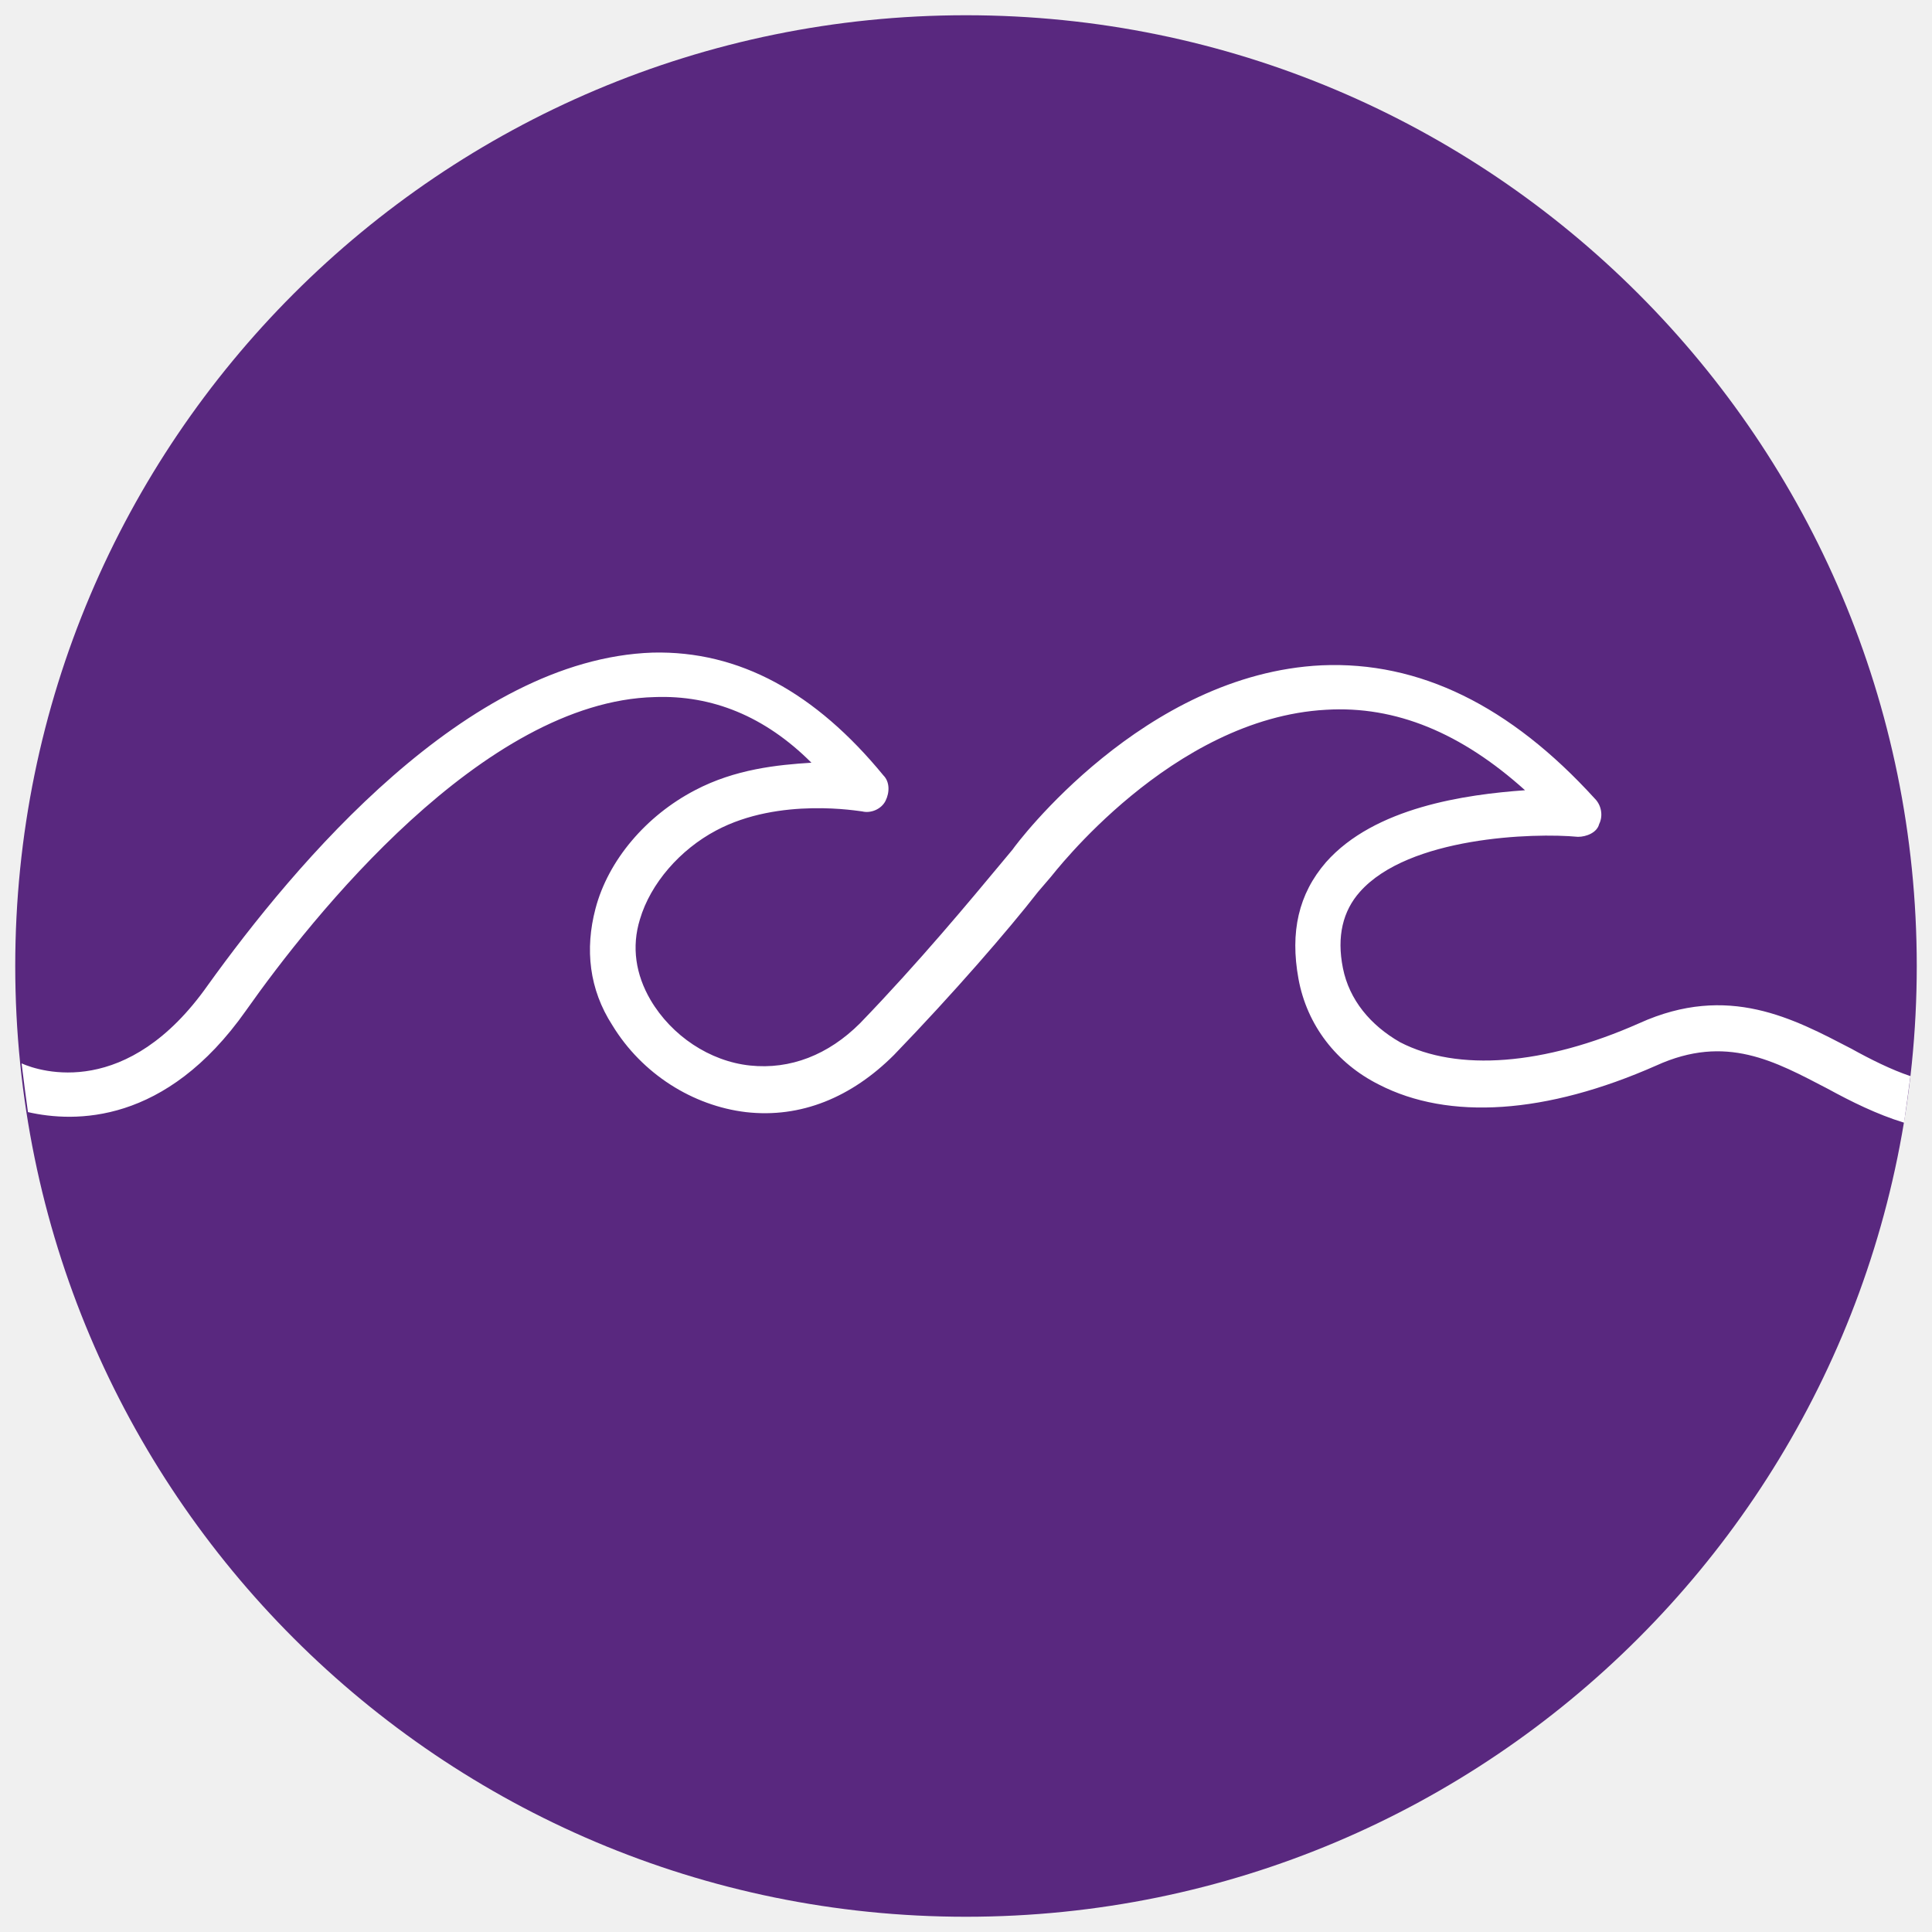
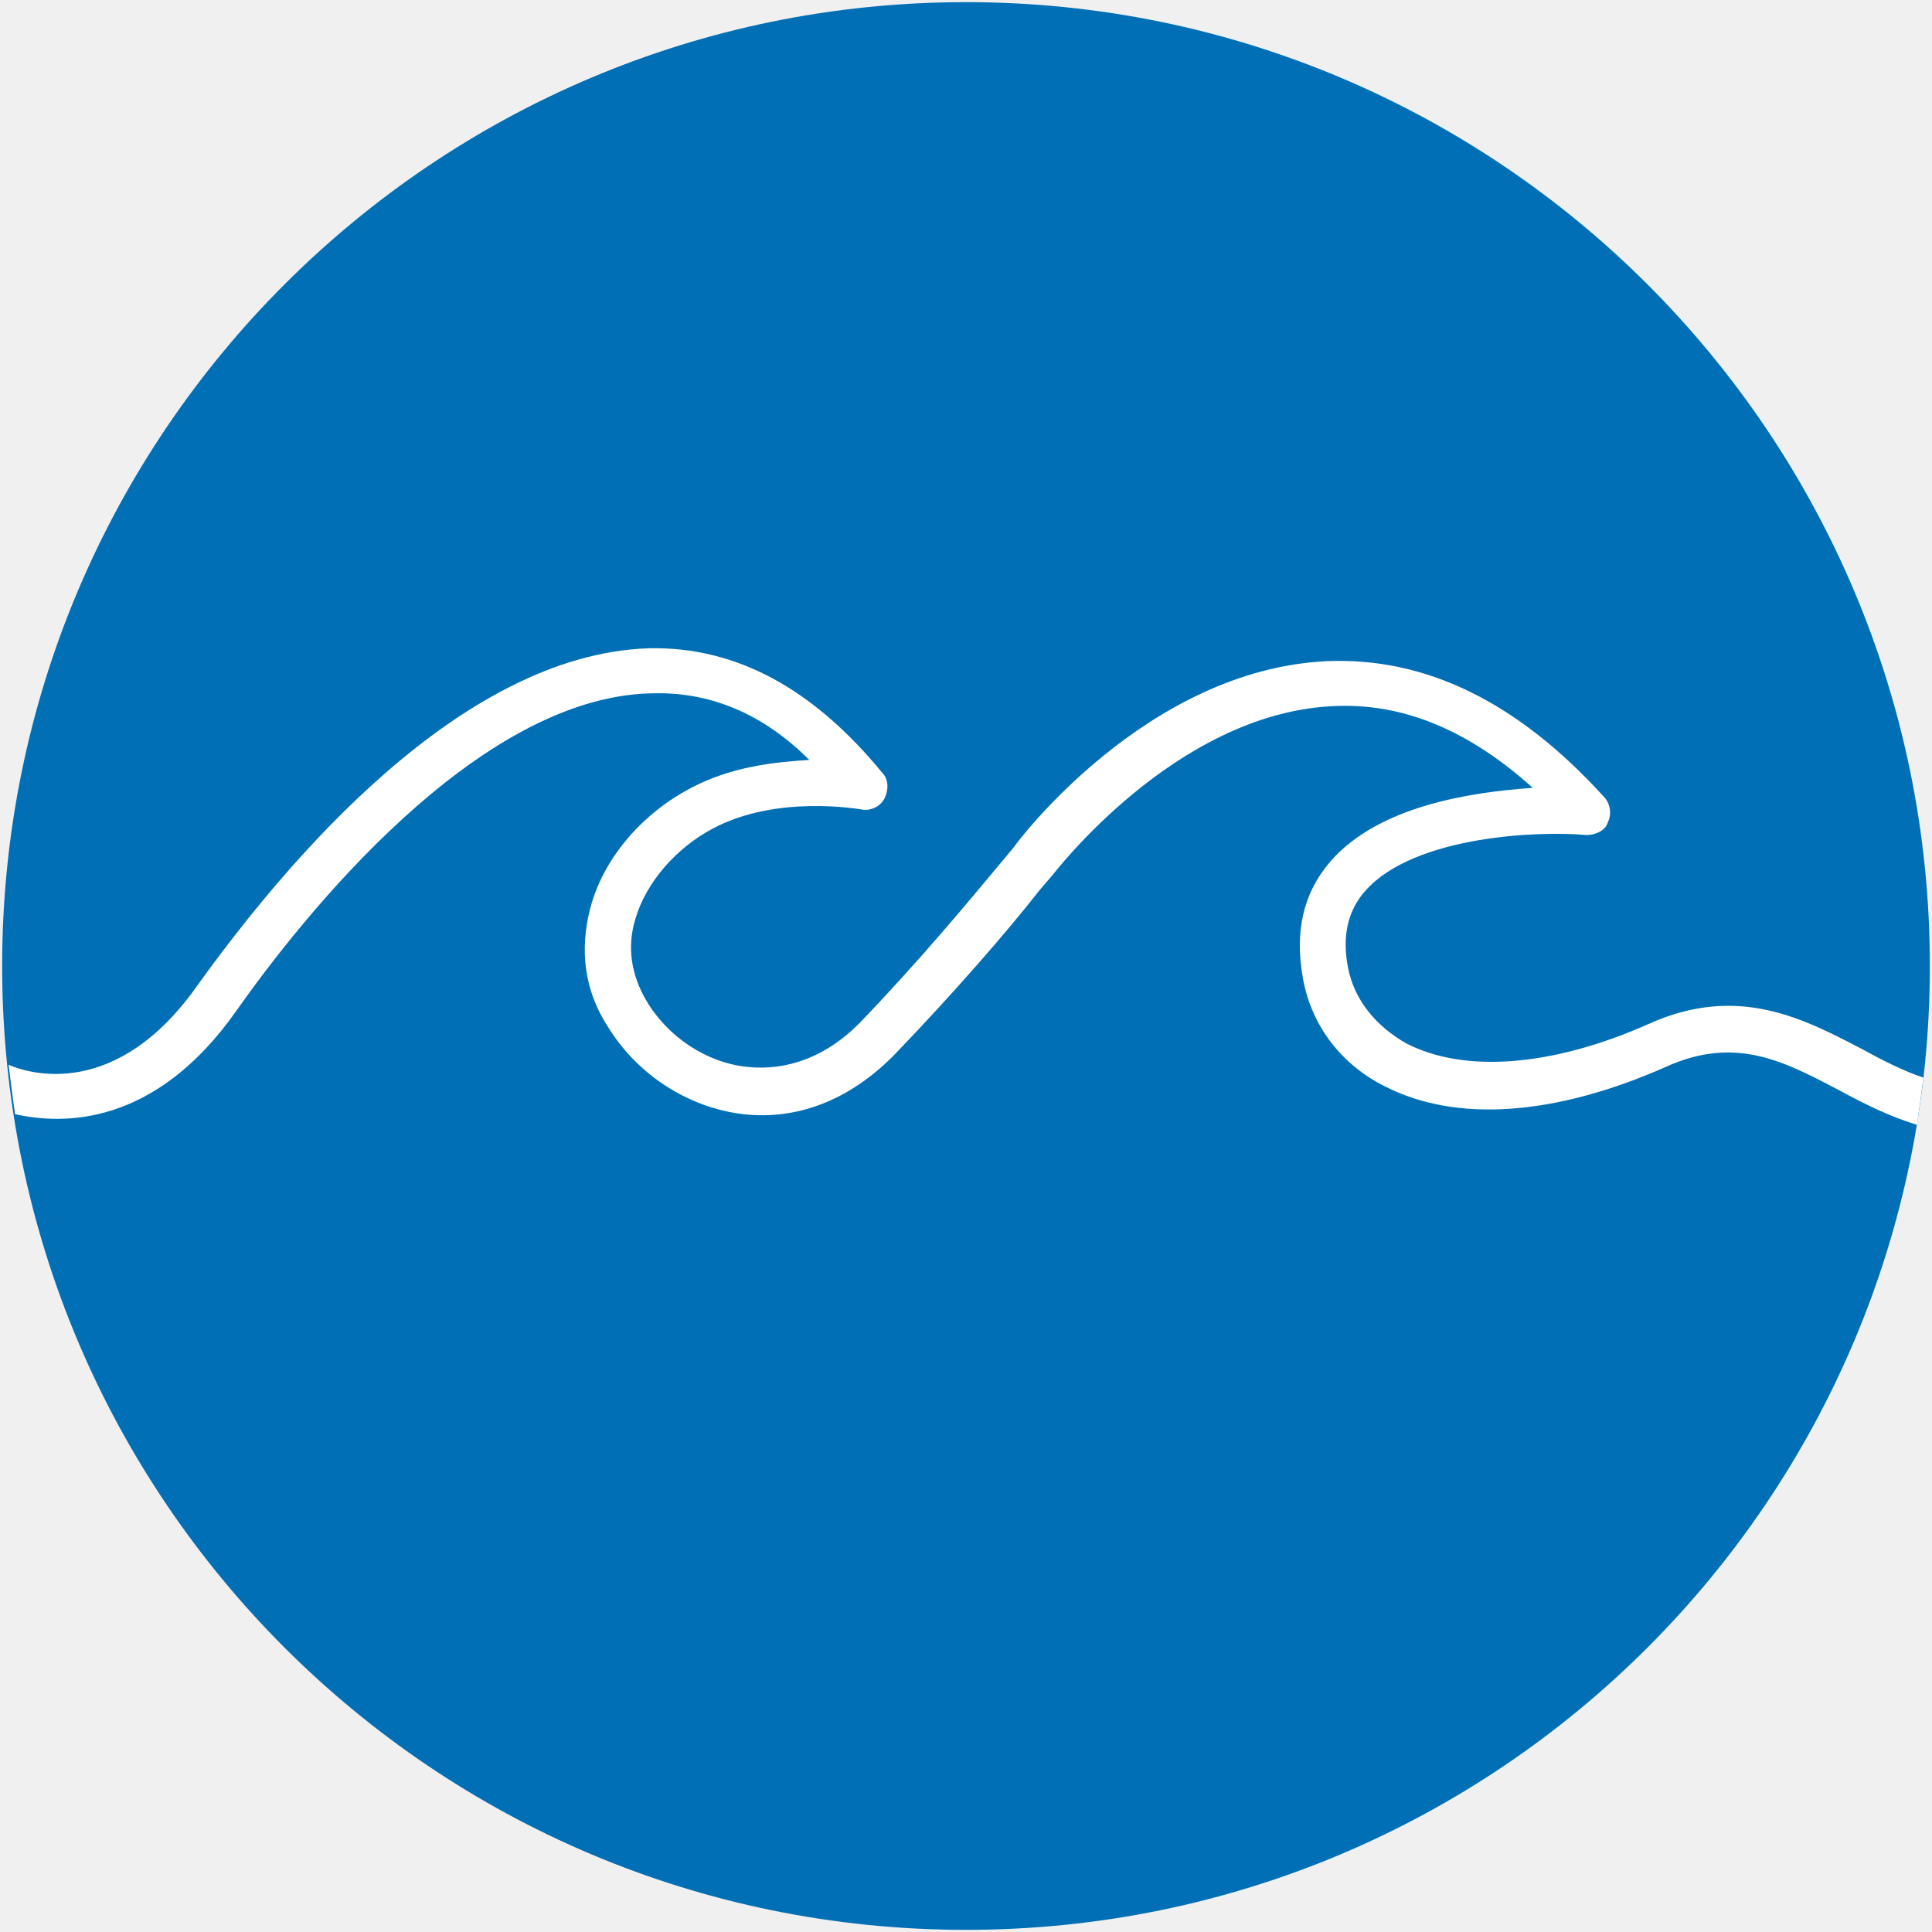
- <svg xmlns="http://www.w3.org/2000/svg" width="900" height="900">
-   <style type="text/css">.st0{fill:#59287F;}
+ <svg xmlns="http://www.w3.org/2000/svg" width="90" height="90">
+   <style type="text/css">.st0{fill:#006FB6;}
	.st1{fill:#FFFFFF;}</style>
  <g>
-     <rect fill="none" id="canvas_background" height="902" width="902" y="-1" x="-1" />
+     <rect fill="none" id="canvas_background" height="92" width="92" y="-1" x="-1" />
  </g>
  <g>
    <g id="svg_1">
-       <circle id="svg_2" r="442.9" cy="450" cx="450" class="st0" />
-       <path id="svg_3" d="m862.321,488.47c-26.633,-13.81 -57.212,-30.579 -98.641,-11.837c-44.389,19.728 -84.832,22.688 -111.465,8.878c-13.81,-7.892 -23.674,-19.728 -26.633,-34.525c-2.959,-14.796 0,-26.633 7.891,-35.511c22.688,-25.647 80.886,-27.62 101.601,-25.647c3.946,0 8.878,-1.973 9.864,-5.919c1.973,-3.946 0.986,-8.878 -1.973,-11.837c-39.457,-43.402 -81.872,-64.117 -127.247,-62.144c-82.859,3.946 -142.044,82.859 -144.016,85.818l-4.932,5.919c-14.796,17.755 -38.47,46.361 -66.09,74.967c-14.796,14.796 -32.552,21.701 -51.294,19.728c-18.742,-1.973 -36.497,-13.81 -46.362,-30.579c-6.905,-11.837 -8.878,-24.66 -4.932,-37.484c4.932,-16.769 18.742,-32.552 35.511,-41.429c29.592,-15.783 67.076,-8.878 68.063,-8.878c3.946,0.987 8.878,-0.986 10.851,-4.932s1.973,-8.878 -0.986,-11.837c-31.565,-38.47 -67.076,-58.198 -107.519,-57.212c-86.804,2.959 -166.704,98.641 -207.147,154.867c-37.484,53.266 -77.927,40.443 -86.804,36.497c0.986,7.891 1.973,15.782 2.959,22.687c21.701,4.932 64.117,5.919 101.601,-47.348c30.579,-43.402 110.478,-144.017 190.378,-145.989c26.633,-0.986 51.294,8.878 72.995,30.579c-15.783,0.986 -35.511,2.959 -54.253,12.823c-22.687,11.837 -40.443,32.552 -46.361,55.239c-4.932,18.742 -2.959,37.484 7.891,54.253c13.81,22.688 37.484,37.484 62.144,40.443c25.647,2.959 49.321,-6.905 69.049,-26.633c27.62,-28.606 53.267,-58.198 67.076,-75.954l5.919,-6.905c0.986,-0.986 56.225,-73.981 128.234,-77.927c32.552,-1.973 63.13,10.851 92.723,37.484c-27.62,1.973 -70.035,7.891 -92.723,33.538c-12.824,14.796 -16.769,32.552 -12.824,54.253c3.946,21.701 17.756,39.457 37.484,49.321c32.552,16.769 77.927,13.81 129.22,-8.878c32.552,-14.796 55.239,-1.973 79.9,10.851c10.851,5.918 22.688,11.837 35.511,15.783c0.986,-6.905 1.973,-13.81 2.959,-21.701c-8.877,-2.959 -18.742,-7.891 -27.62,-12.823z" class="st1" />
+       <circle id="svg_2" r="44.9" cy="45" cx="45" class="st0" />
+       <path id="svg_3" d="m86.8,48.9c-2.7,-1.4 -5.8,-3.1 -10,-1.2c-4.5,2 -8.6,2.3 -11.3,0.9c-1.4,-0.8 -2.4,-2 -2.7,-3.5c-0.3,-1.5 0,-2.7 0.8,-3.6c2.3,-2.6 8.2,-2.8 10.3,-2.6c0.4,0 0.9,-0.2 1,-0.6c0.2,-0.4 0.1,-0.9 -0.2,-1.2c-4,-4.4 -8.3,-6.5 -12.9,-6.3c-8.4,0.4 -14.4,8.4 -14.6,8.7l-0.5,0.6c-1.5,1.8 -3.9,4.7 -6.7,7.6c-1.5,1.5 -3.3,2.2 -5.2,2c-1.9,-0.2 -3.7,-1.4 -4.7,-3.1c-0.7,-1.2 -0.9,-2.5 -0.5,-3.8c0.5,-1.7 1.9,-3.3 3.6,-4.2c3,-1.6 6.8,-0.9 6.9,-0.9c0.4,0.1 0.9,-0.1 1.1,-0.5s0.2,-0.9 -0.1,-1.2c-3.2,-3.9 -6.8,-5.9 -10.9,-5.8c-8.8,0.3 -16.9,10 -21,15.7c-3.8,5.4 -7.9,4.1 -8.8,3.7c0.1,0.8 0.2,1.6 0.3,2.3c2.2,0.5 6.5,0.6 10.3,-4.8c3.1,-4.4 11.2,-14.6 19.3,-14.8c2.7,-0.1 5.2,0.9 7.4,3.1c-1.6,0.1 -3.6,0.3 -5.5,1.3c-2.3,1.2 -4.1,3.3 -4.7,5.6c-0.5,1.9 -0.3,3.8 0.8,5.5c1.4,2.3 3.8,3.8 6.3,4.1c2.6,0.3 5,-0.7 7,-2.7c2.8,-2.9 5.4,-5.9 6.8,-7.7l0.6,-0.7c0.1,-0.1 5.7,-7.5 13,-7.9c3.3,-0.2 6.4,1.1 9.4,3.8c-2.8,0.2 -7.1,0.8 -9.4,3.4c-1.3,1.5 -1.7,3.3 -1.3,5.5c0.4,2.2 1.8,4 3.8,5c3.3,1.7 7.9,1.4 13.1,-0.9c3.3,-1.5 5.6,-0.2 8.1,1.1c1.1,0.6 2.3,1.2 3.6,1.6c0.1,-0.7 0.2,-1.4 0.3,-2.2c-0.9,-0.3 -1.9,-0.8 -2.8,-1.3z" class="st1" />
    </g>
  </g>
</svg>
